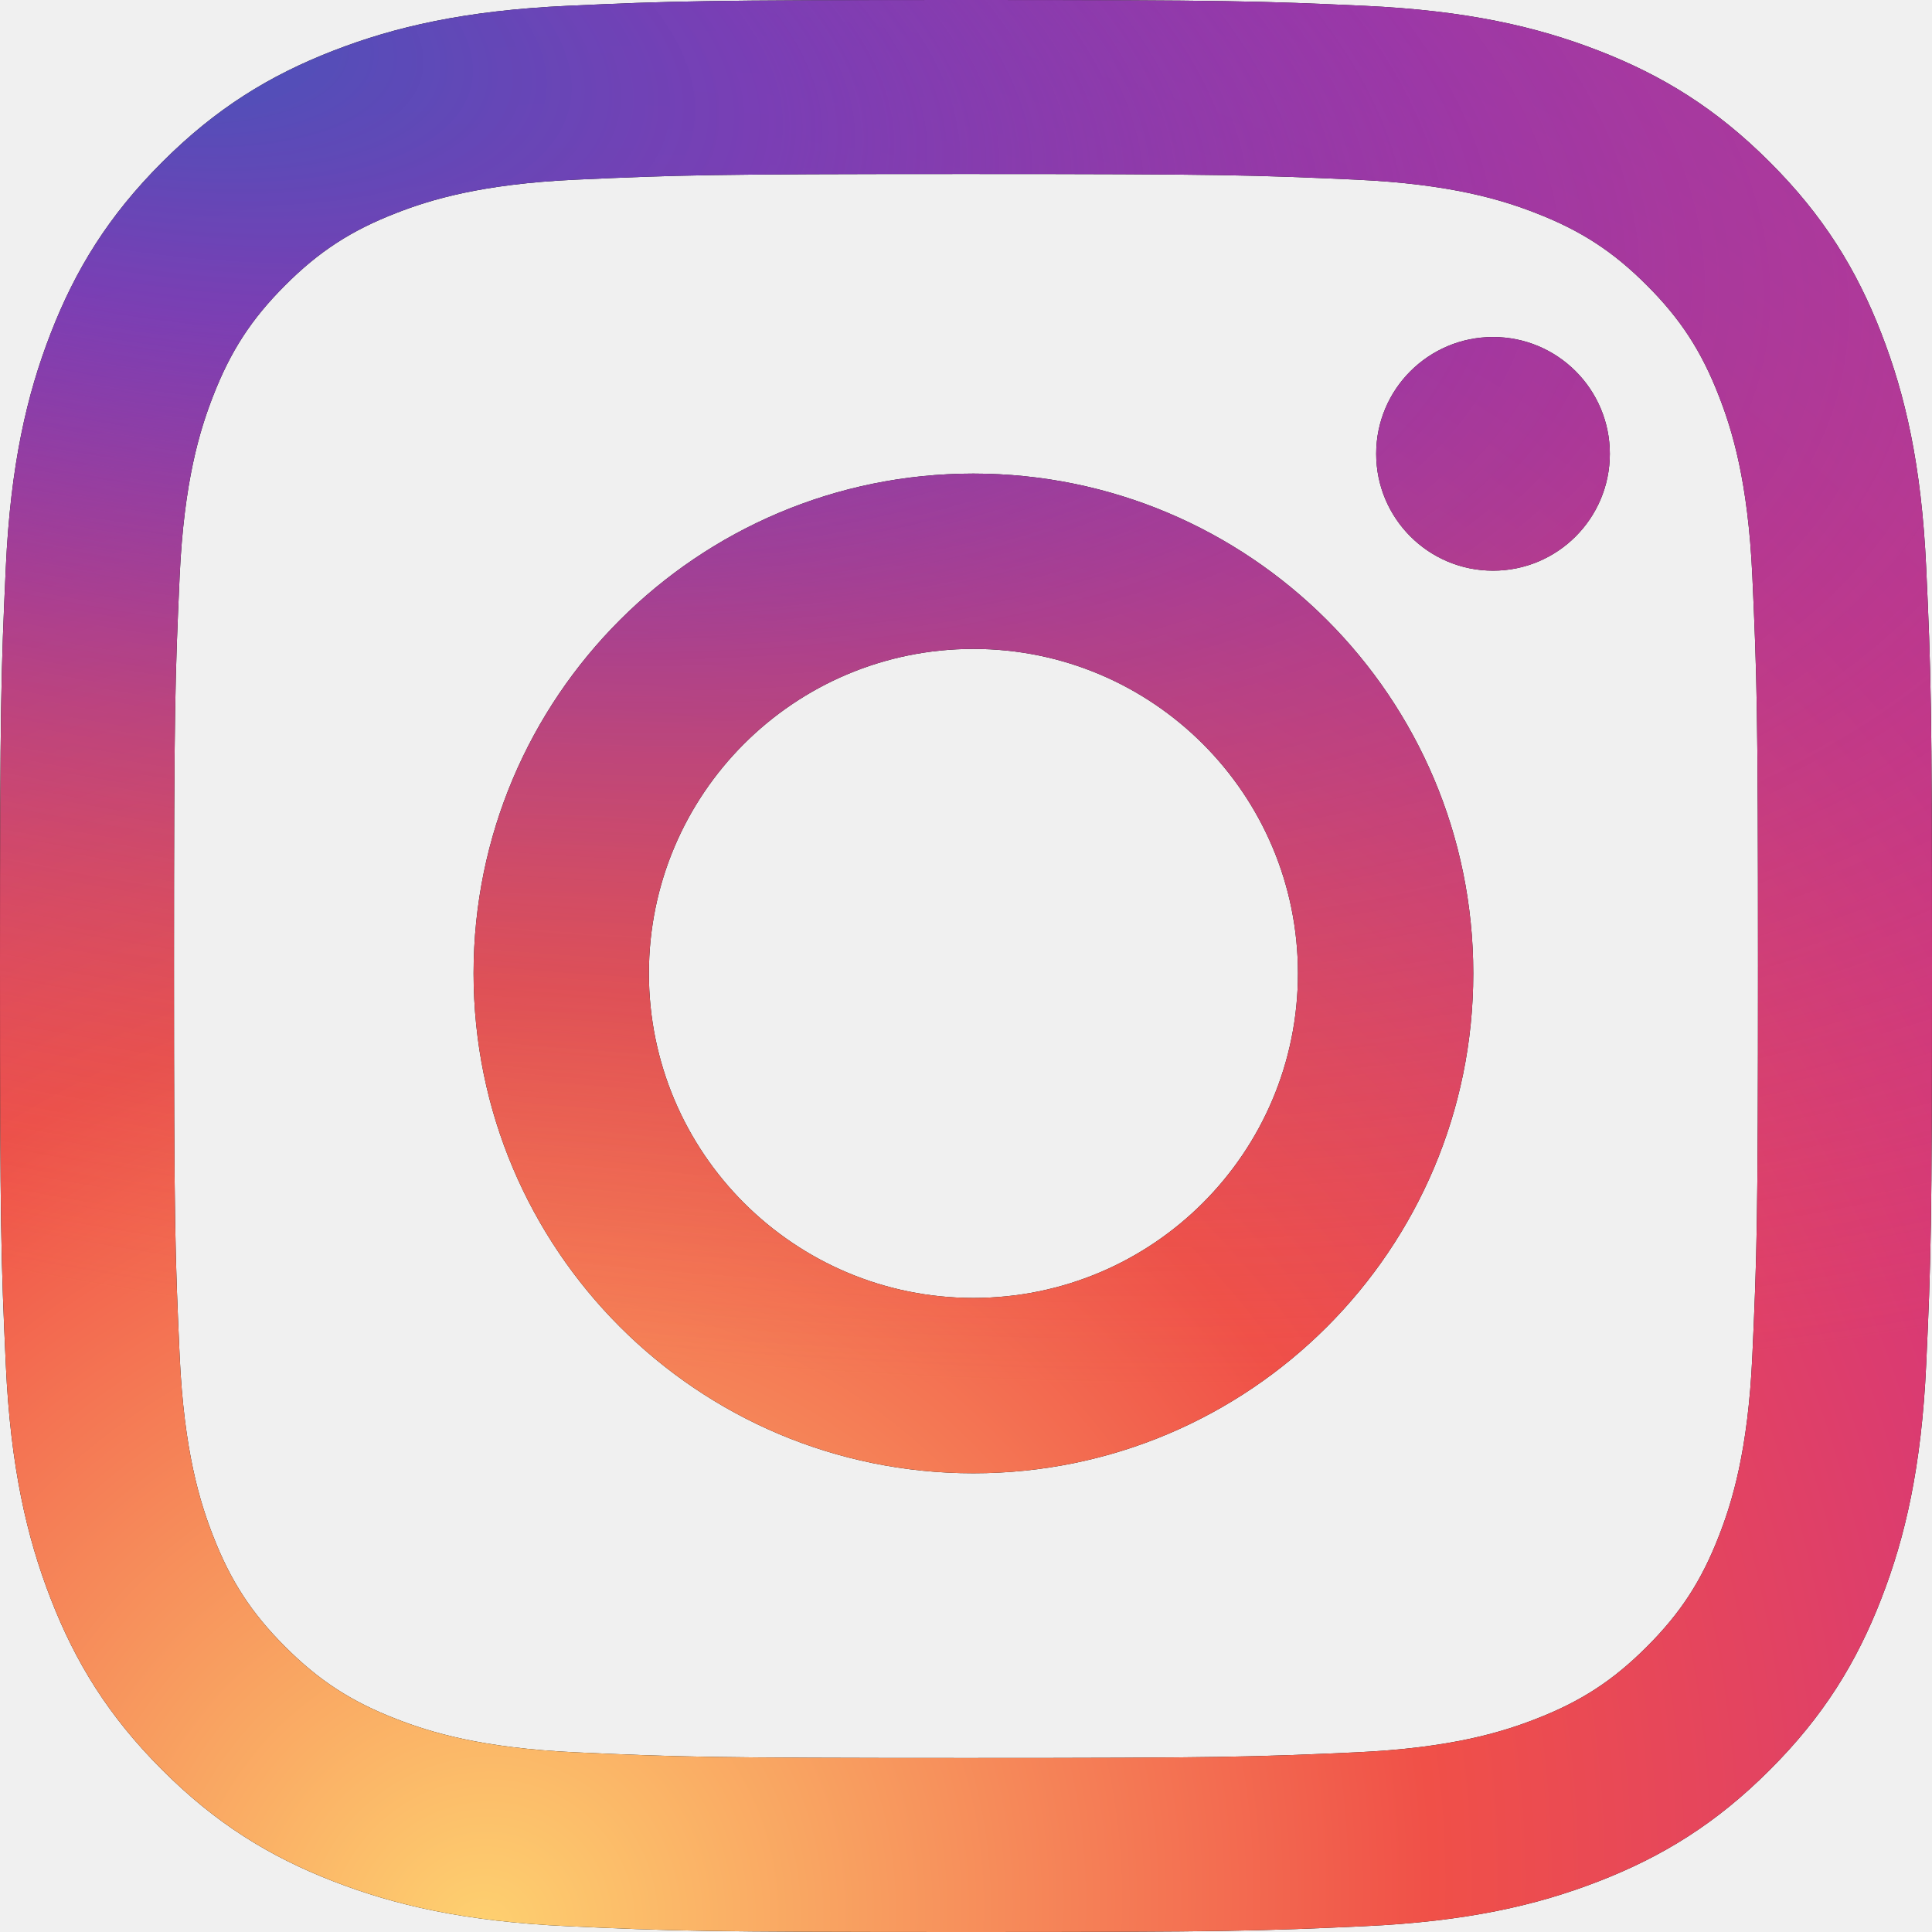
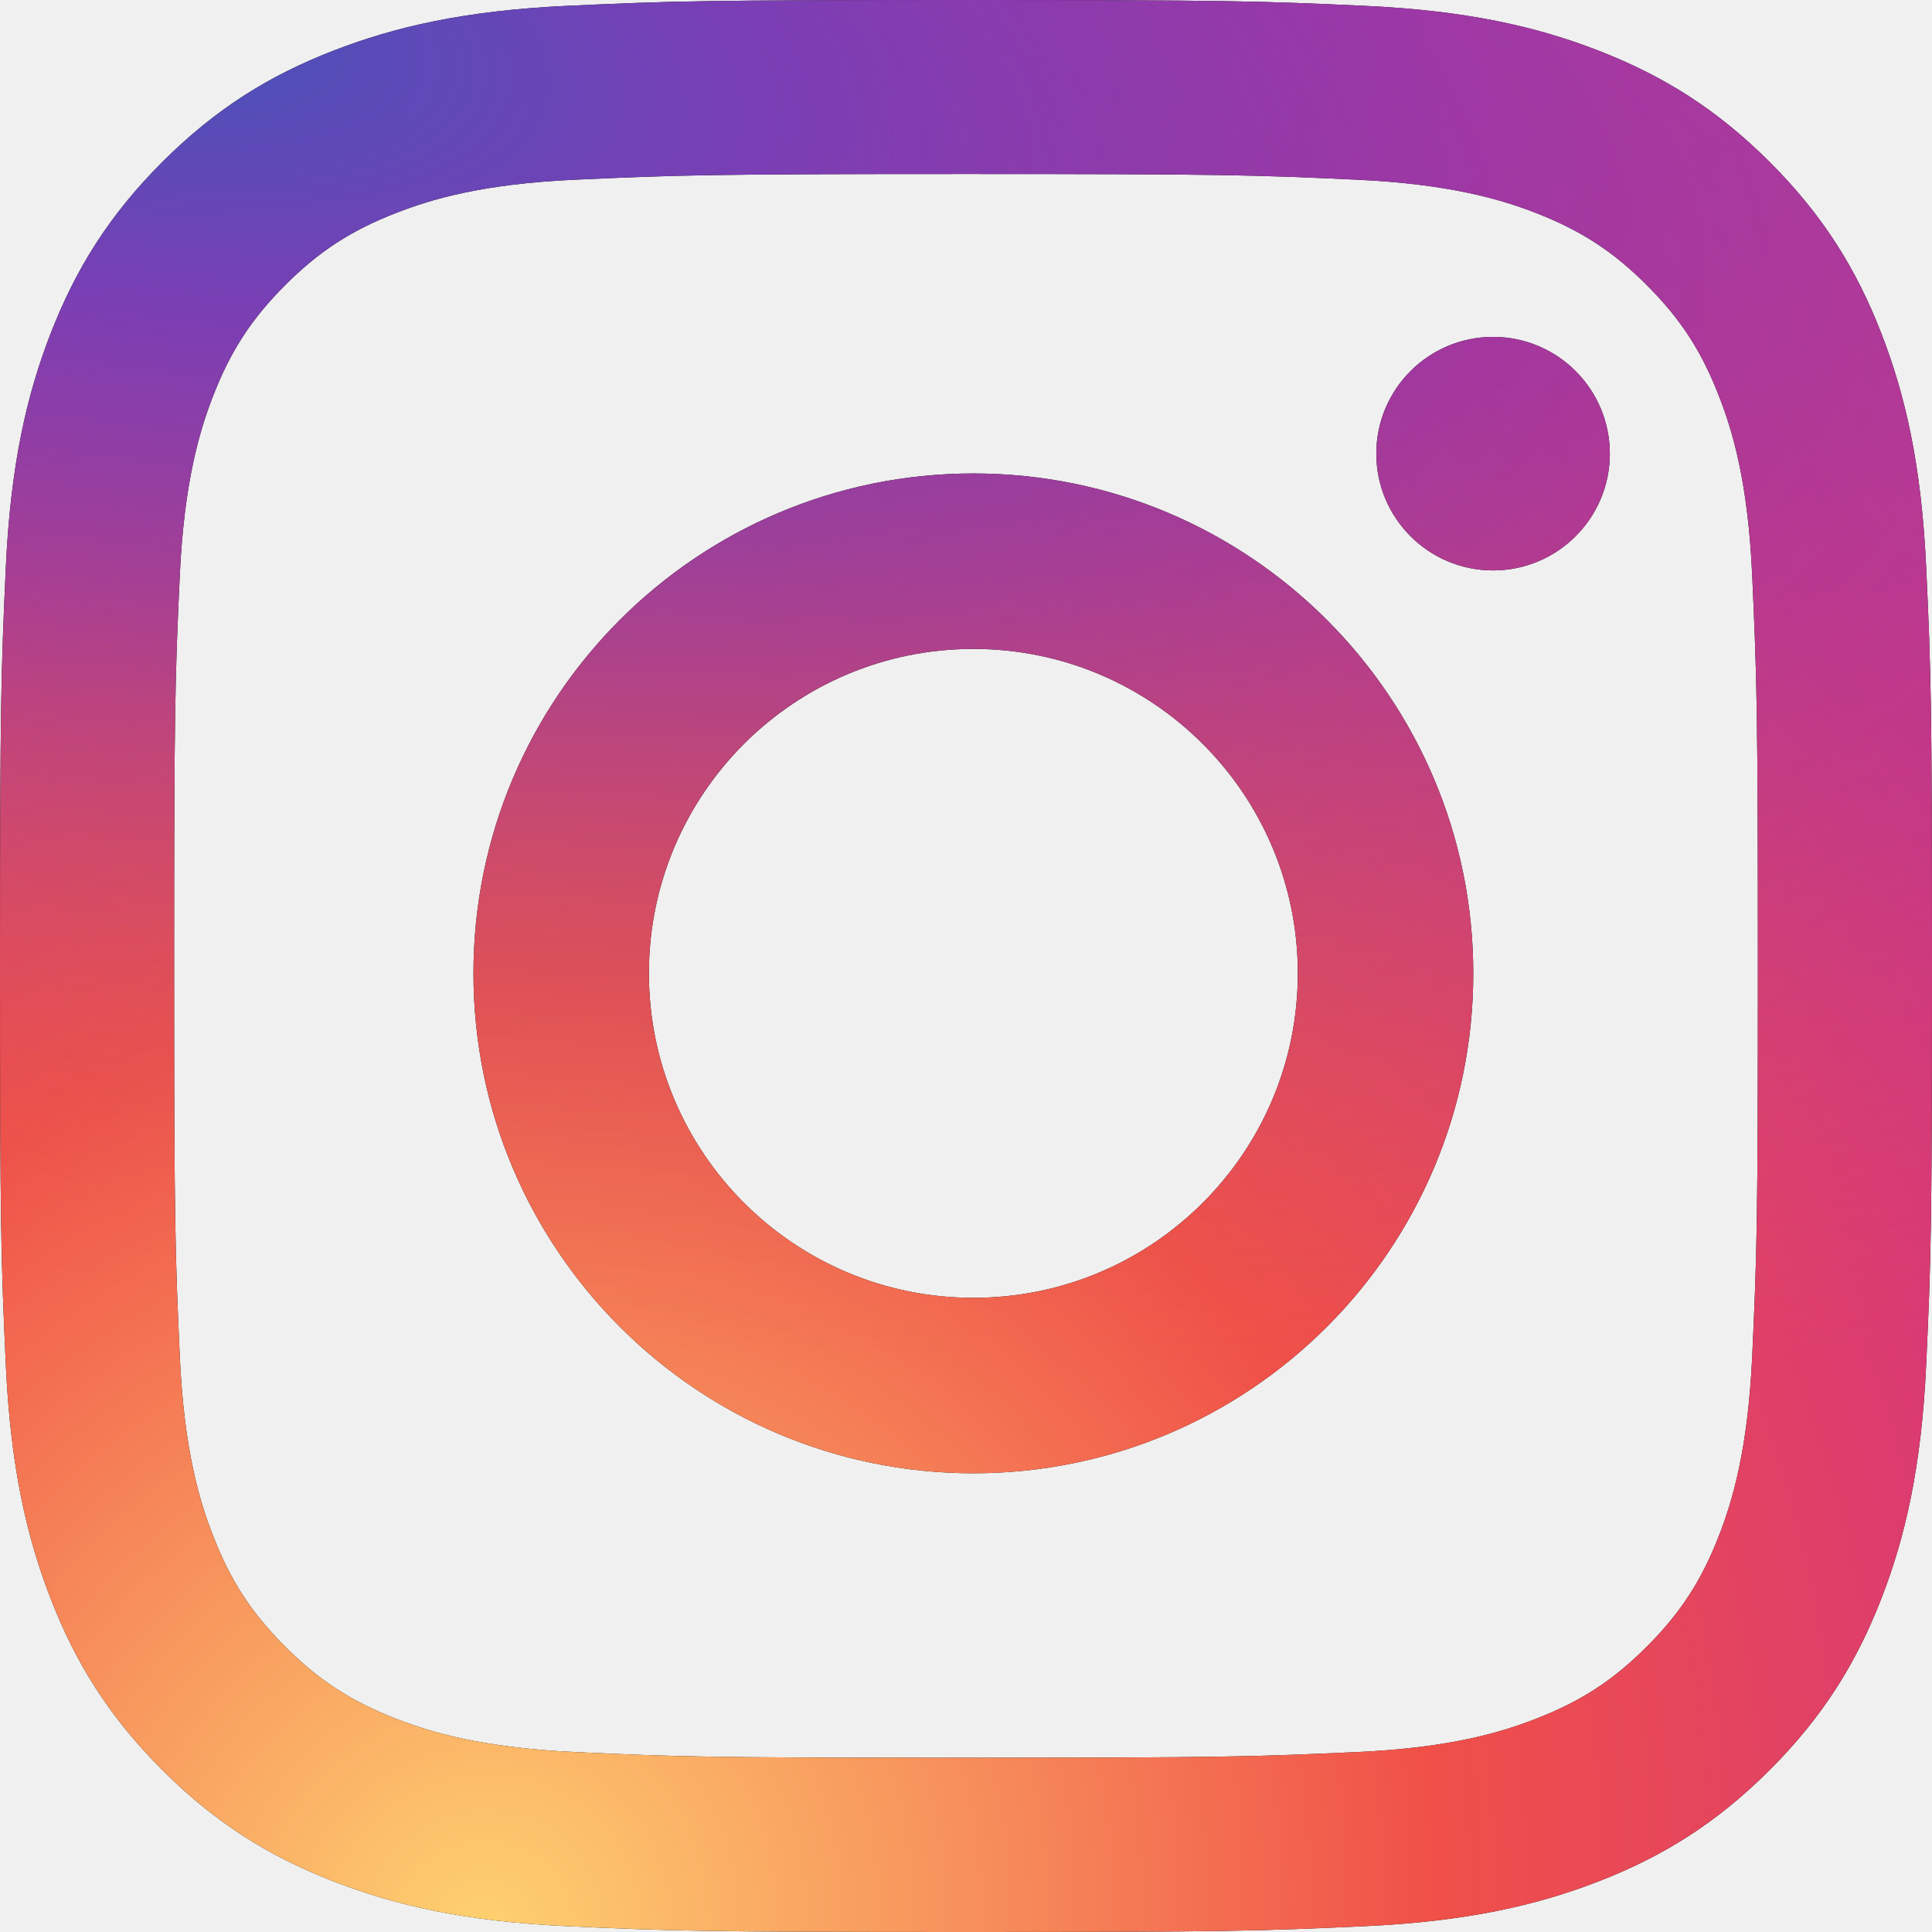
- <svg xmlns="http://www.w3.org/2000/svg" xmlns:xlink="http://www.w3.org/1999/xlink" width="16px" height="16px" viewBox="0 0 16 16" version="1.1">
+ <svg xmlns="http://www.w3.org/2000/svg" xmlns:xlink="http://www.w3.org/1999/xlink" height="16" viewBox="0 0 16 16" width="16">
  <defs>
-     <path d="M8,0 C5.827,0 5.555,0.009 4.702,0.048 C3.85,0.087 3.269,0.222 2.76,0.42 C2.234,0.624 1.787,0.898 1.343,1.343 C0.898,1.787 0.624,2.234 0.42,2.76 C0.222,3.269 0.087,3.85 0.048,4.702 C0.009,5.555 0,5.827 0,8 C0,10.173 0.009,10.445 0.048,11.298 C0.087,12.15 0.222,12.731 0.42,13.24 C0.624,13.766 0.898,14.213 1.343,14.657 C1.787,15.102 2.234,15.376 2.76,15.58 C3.269,15.778 3.85,15.913 4.702,15.952 C5.555,15.991 5.827,16 8,16 C10.173,16 10.445,15.991 11.298,15.952 C12.15,15.913 12.731,15.778 13.24,15.58 C13.766,15.376 14.213,15.102 14.657,14.657 C15.102,14.213 15.376,13.766 15.58,13.24 C15.778,12.731 15.913,12.15 15.952,11.298 C15.991,10.445 16,10.173 16,8 C16,5.827 15.991,5.555 15.952,4.702 C15.913,3.85 15.778,3.269 15.58,2.76 C15.376,2.234 15.102,1.787 14.657,1.343 C14.213,0.898 13.766,0.624 13.24,0.42 C12.731,0.222 12.15,0.087 11.298,0.048 C10.445,0.009 10.173,0 8,0 Z M8,1.441 C10.136,1.441 10.389,1.45 11.233,1.488 C12.013,1.524 12.436,1.654 12.718,1.764 C13.092,1.909 13.358,2.082 13.638,2.362 C13.918,2.642 14.091,2.908 14.236,3.282 C14.346,3.564 14.476,3.987 14.512,4.767 C14.55,5.611 14.559,5.864 14.559,8 C14.559,10.136 14.55,10.389 14.512,11.233 C14.476,12.013 14.346,12.436 14.236,12.718 C14.091,13.092 13.918,13.358 13.638,13.638 C13.358,13.918 13.092,14.091 12.718,14.236 C12.436,14.346 12.013,14.476 11.233,14.512 C10.389,14.55 10.136,14.559 8,14.559 C5.864,14.559 5.611,14.55 4.767,14.512 C3.987,14.476 3.564,14.346 3.282,14.236 C2.908,14.091 2.642,13.918 2.362,13.638 C2.082,13.358 1.909,13.092 1.764,12.718 C1.654,12.436 1.524,12.013 1.488,11.233 C1.45,10.389 1.441,10.136 1.441,8 C1.441,5.864 1.45,5.611 1.488,4.767 C1.524,3.987 1.654,3.564 1.764,3.282 C1.909,2.908 2.082,2.642 2.362,2.362 C2.642,2.082 2.908,1.909 3.282,1.764 C3.564,1.654 3.987,1.524 4.767,1.488 C5.611,1.45 5.864,1.441 8,1.441 Z M8.061,10.749 C6.577,10.749 5.374,9.546 5.374,8.061 C5.374,6.577 6.577,5.374 8.061,5.374 C9.546,5.374 10.749,6.577 10.749,8.061 C10.749,9.546 9.546,10.749 8.061,10.749 Z M8.061,3.922 C5.775,3.922 3.922,5.775 3.922,8.061 C3.922,10.348 5.775,12.201 8.061,12.201 C10.348,12.201 12.201,10.348 12.201,8.061 C12.201,5.775 10.348,3.922 8.061,3.922 Z M13.332,3.758 C13.332,4.293 12.899,4.726 12.365,4.726 C11.83,4.726 11.397,4.293 11.397,3.758 C11.397,3.224 11.83,2.791 12.365,2.791 C12.899,2.791 13.332,3.224 13.332,3.758" id="ax-instagram-logo" />
-     <radialGradient cx="25.156%" cy="100%" fx="25.156%" fy="100%" r="131.971%" gradientTransform="translate(0.251558,1),rotate(-41.06287),scale(1,0.935517),translate(-0.251558,-1)" id="ax-instagram-gradient-1">
-       <stop stop-color="#FED170" offset="0%" />
-       <stop stop-color="#F9A562" offset="13.295%" />
-       <stop stop-color="#F05048" offset="38.227%" />
-       <stop stop-color="#CE2F88" offset="73.423%" />
-       <stop stop-color="#AC32AE" offset="100%" />
+     <path id="a" d="m8 0c-2.173 0-2.445.009-3.298.048-.852.039-1.433.174-1.942.372-.526.204-.972.478-1.417.923-.445.445-.718.891-.923 1.417-.198.509-.333 1.09-.372 1.942-.039.853-.048 1.126-.048 3.298 0 2.173.009 2.445.048 3.298.039.852.174 1.433.372 1.942.204.526.478.972.923 1.417.445.445.891.718 1.417.923.509.198 1.09.333 1.942.372.853.039 1.126.048 3.298.048 2.173 0 2.445-.009 3.298-.048.852-.039 1.433-.174 1.942-.372.526-.204.972-.478 1.417-.923.445-.445.718-.891.923-1.417.198-.509.333-1.09.372-1.942.039-.853.048-1.126.048-3.298 0-2.173-.009-2.445-.048-3.298-.039-.852-.174-1.433-.372-1.942-.204-.526-.478-.972-.923-1.417-.445-.445-.891-.718-1.417-.923-.509-.198-1.09-.333-1.942-.372-.853-.039-1.126-.048-3.298-.048zm0 1.441c2.136 0 2.389.008 3.233.047.78.036 1.204.166 1.485.275.373.145.64.318.92.598.28.28.453.546.598.92.11.282.24.705.275 1.485.038.844.047 1.097.047 3.233 0 2.136-.008 2.389-.047 3.233-.036.78-.166 1.204-.275 1.485-.145.373-.318.64-.598.92-.28.28-.546.453-.92.598-.282.11-.705.24-1.485.275-.843.038-1.096.047-3.233.047-2.136 0-2.389-.008-3.233-.047-.78-.036-1.204-.166-1.485-.275-.373-.145-.64-.318-.92-.598-.28-.28-.453-.546-.598-.92-.11-.282-.24-.705-.275-1.485-.038-.844-.047-1.097-.047-3.233 0-2.136.008-2.389.047-3.233.036-.78.166-1.204.275-1.485.145-.373.318-.64.598-.92.28-.28.546-.453.92-.598.282-.11.705-.24 1.485-.275.844-.038 1.097-.047 3.233-.047zm.061 9.307c-1.484 0-2.687-1.203-2.687-2.687 0-1.484 1.203-2.687 2.687-2.687 1.484 0 2.687 1.203 2.687 2.687 0 1.484-1.203 2.687-2.687 2.687zm0-6.827c-2.286 0-4.14 1.853-4.14 4.14 0 2.286 1.853 4.14 4.14 4.14 2.286 0 4.14-1.853 4.14-4.14 0-2.286-1.853-4.14-4.14-4.14zm5.271-.164c0 .534-.433.967-.967.967-.534 0-.967-.433-.967-.967s.433-.967.967-.967c.534 0 .967.433.967.967" />
+     <radialGradient id="b" cx="25.156%" cy="100%" gradientTransform="matrix(.7539893 -.6568867 .6145287 .7053698 -.552643 .459875)" r="131.971%">
+       <stop offset="0" stop-color="#fed170" />
+       <stop offset=".133" stop-color="#f9a562" />
+       <stop offset=".382" stop-color="#f05048" />
+       <stop offset=".734" stop-color="#ce2f88" />
+       <stop offset="1" stop-color="#ac32ae" />
    </radialGradient>
-     <radialGradient cx="4.816%" cy="0%" fx="4.816%" fy="0%" r="158.037%" gradientTransform="translate(0.048157,0),rotate(11.80186),scale(1,0.416497),translate(-0.048157,-0)" id="ax-instagram-gradient-2">
-       <stop stop-color="#4056BA" offset="0%" />
-       <stop stop-color="#7040BA" stop-opacity="0.892" offset="22.898%" />
-       <stop stop-color="#7040BA" stop-opacity="0.479" offset="46.167%" />
-       <stop stop-color="#E4644A" stop-opacity="0" offset="100%" />
+     <radialGradient id="c" cx="4.816%" cy="0%" gradientTransform="matrix(.9788607 .2045279 -.08518526 .4076926 .001018 -.009849)" r="158.037%">
+       <stop offset="0" stop-color="#4056ba" />
+       <stop offset=".229" stop-color="#7040ba" stop-opacity=".892" />
+       <stop offset=".462" stop-color="#7040ba" stop-opacity=".479" />
+       <stop offset="1" stop-color="#e4644a" stop-opacity="0" />
    </radialGradient>
-     <rect id="ax-instagram-background" x="0" y="0" width="16" height="16" />
+     <path id="d" d="m0 0h16v16h-16z" />
+     <mask id="e" fill="#fff">
+       <use fill="#fff" fill-rule="evenodd" xlink:href="#a" />
+     </mask>
  </defs>
-   <g id="instagram" stroke="none" stroke-width="1" fill="none" fill-rule="evenodd">
-     <g>
-       <mask id="mask-2" fill="white">
-         <use xlink:href="#ax-instagram-logo" />
-       </mask>
-       <use fill="#0A0B09" xlink:href="#ax-instagram-logo" />
-       <g id="background" mask="url(#mask-2)">
-         <use fill="url(#ax-instagram-gradient-1)" xlink:href="#ax-instagram-background" />
-         <use fill="url(#ax-instagram-gradient-2)" xlink:href="#ax-instagram-background" />
-       </g>
+   <g fill="none" fill-rule="evenodd">
+     <use fill="#0a0b09" xlink:href="#a" />
+     <g mask="url(#e)">
+       <use fill="url(#b)" xlink:href="#d" />
+       <use fill="url(#c)" xlink:href="#d" />
    </g>
  </g>
</svg>
